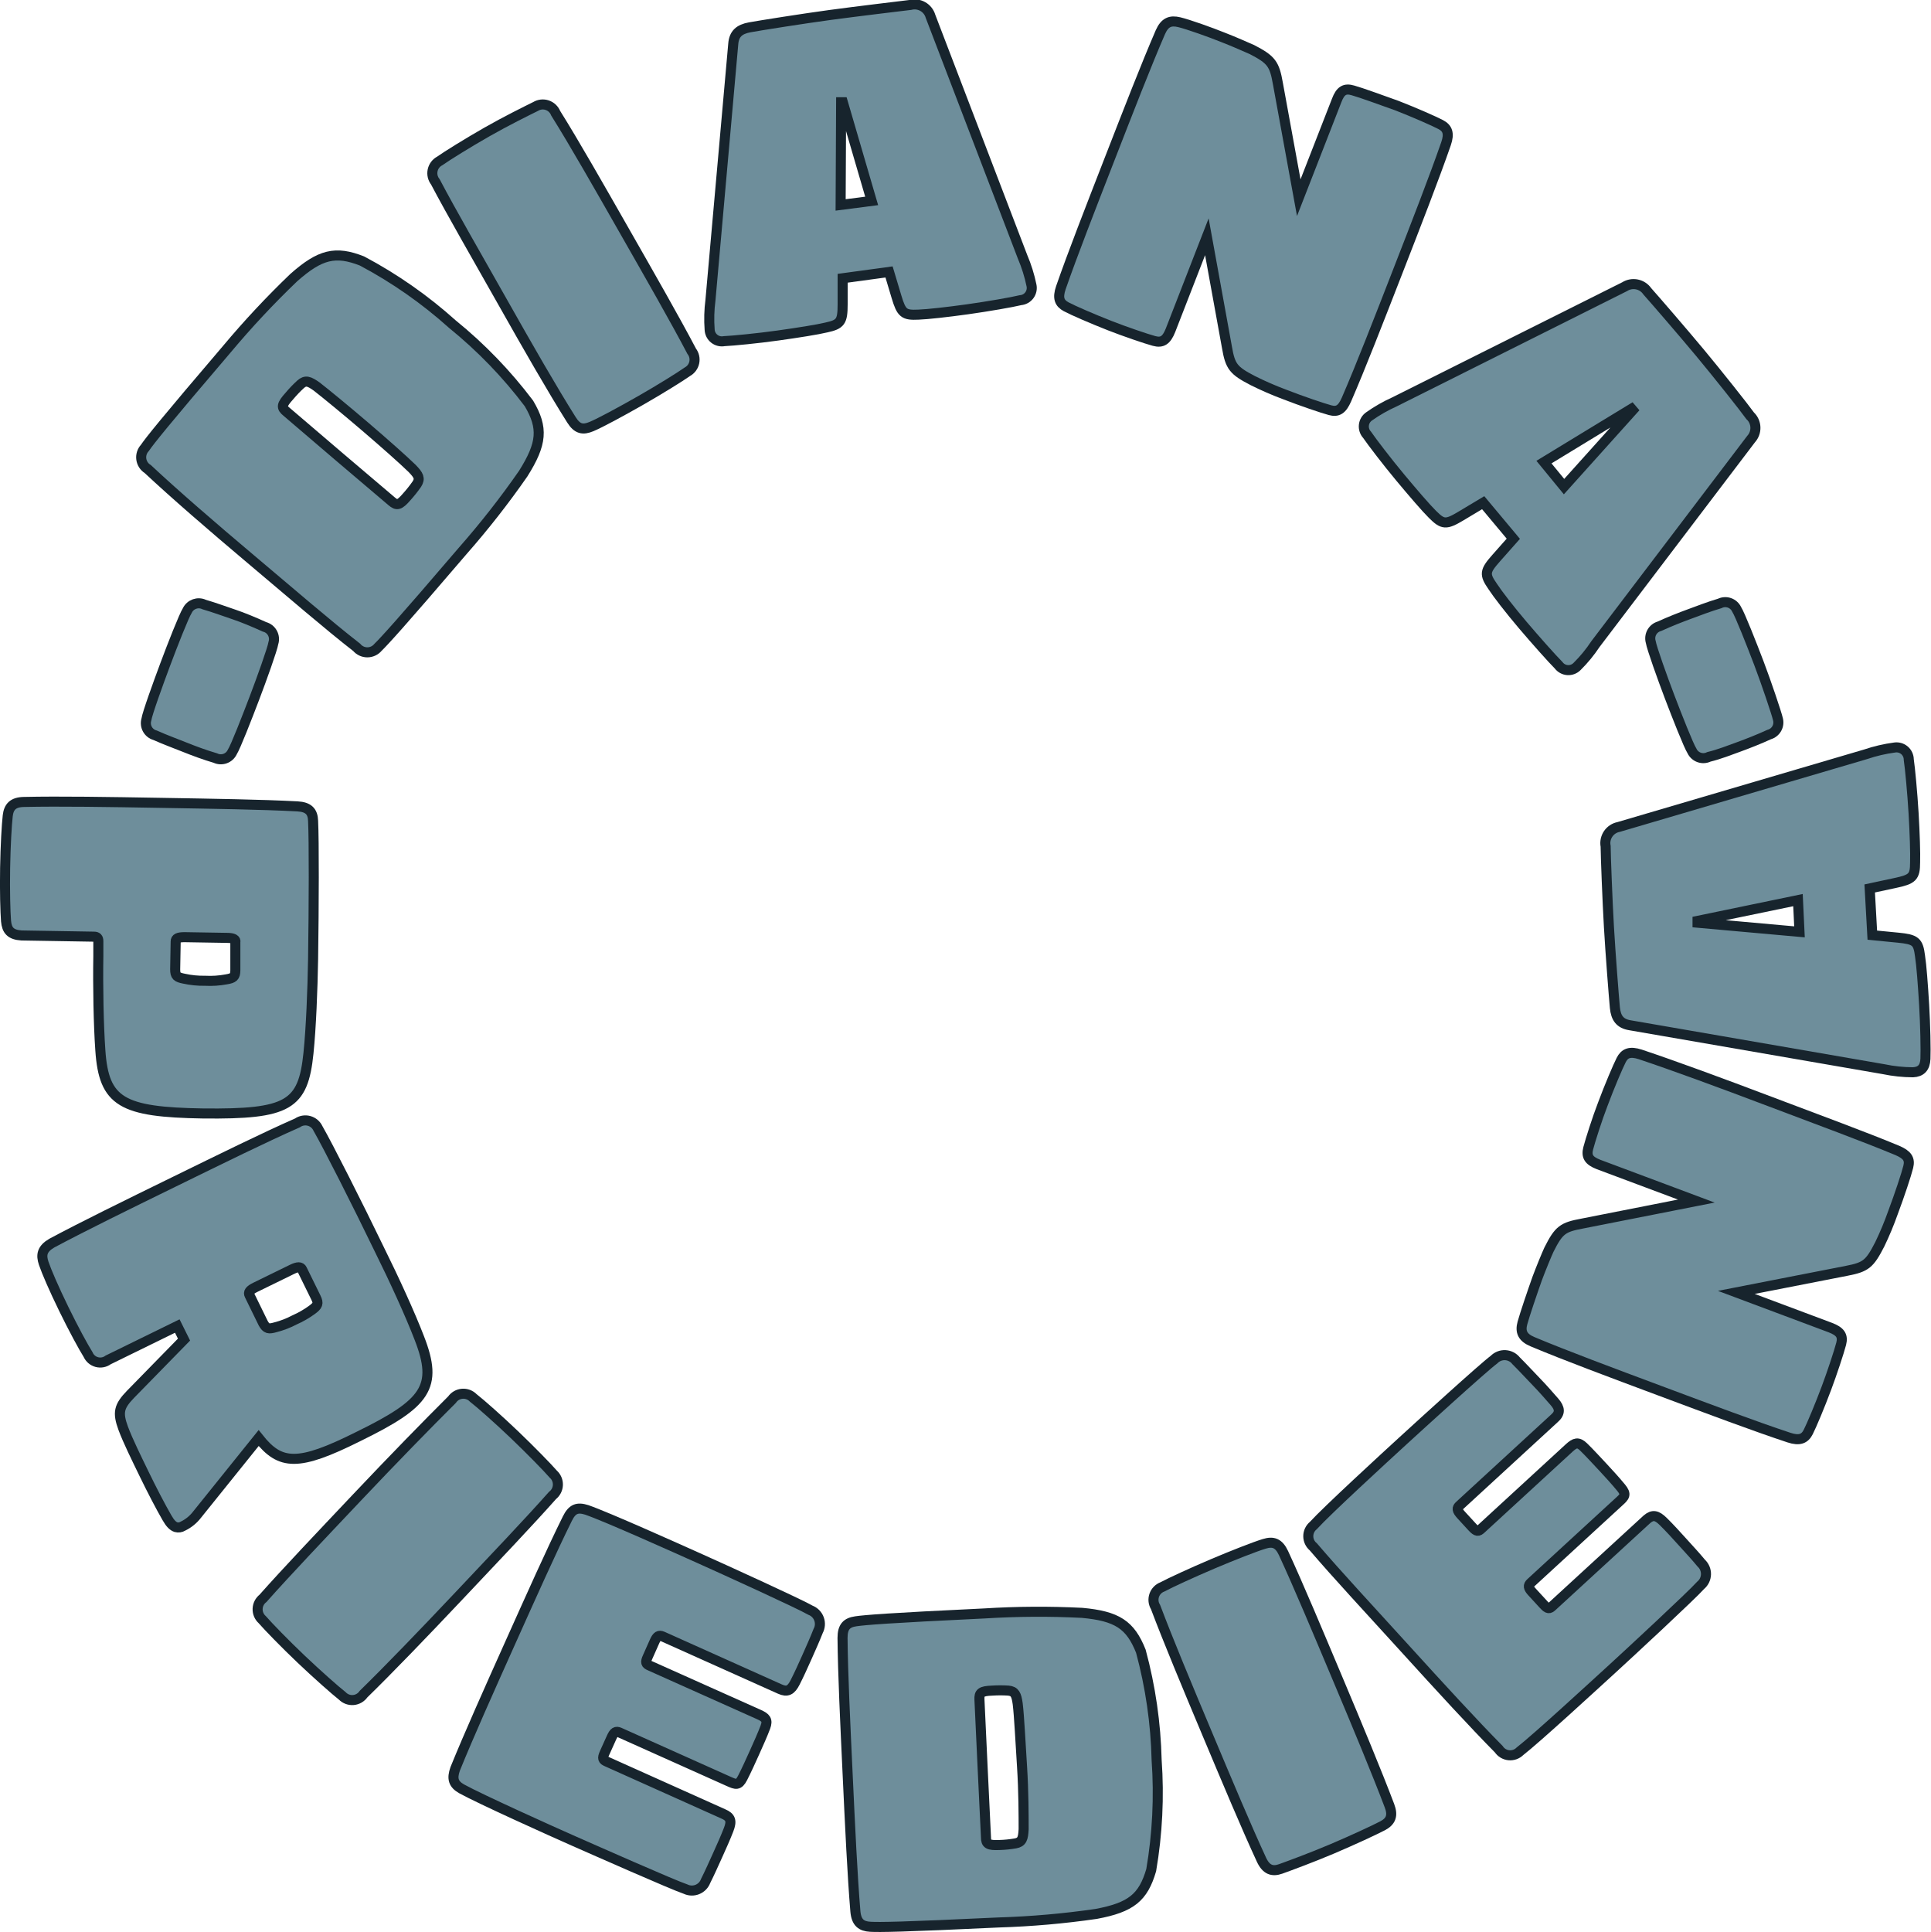
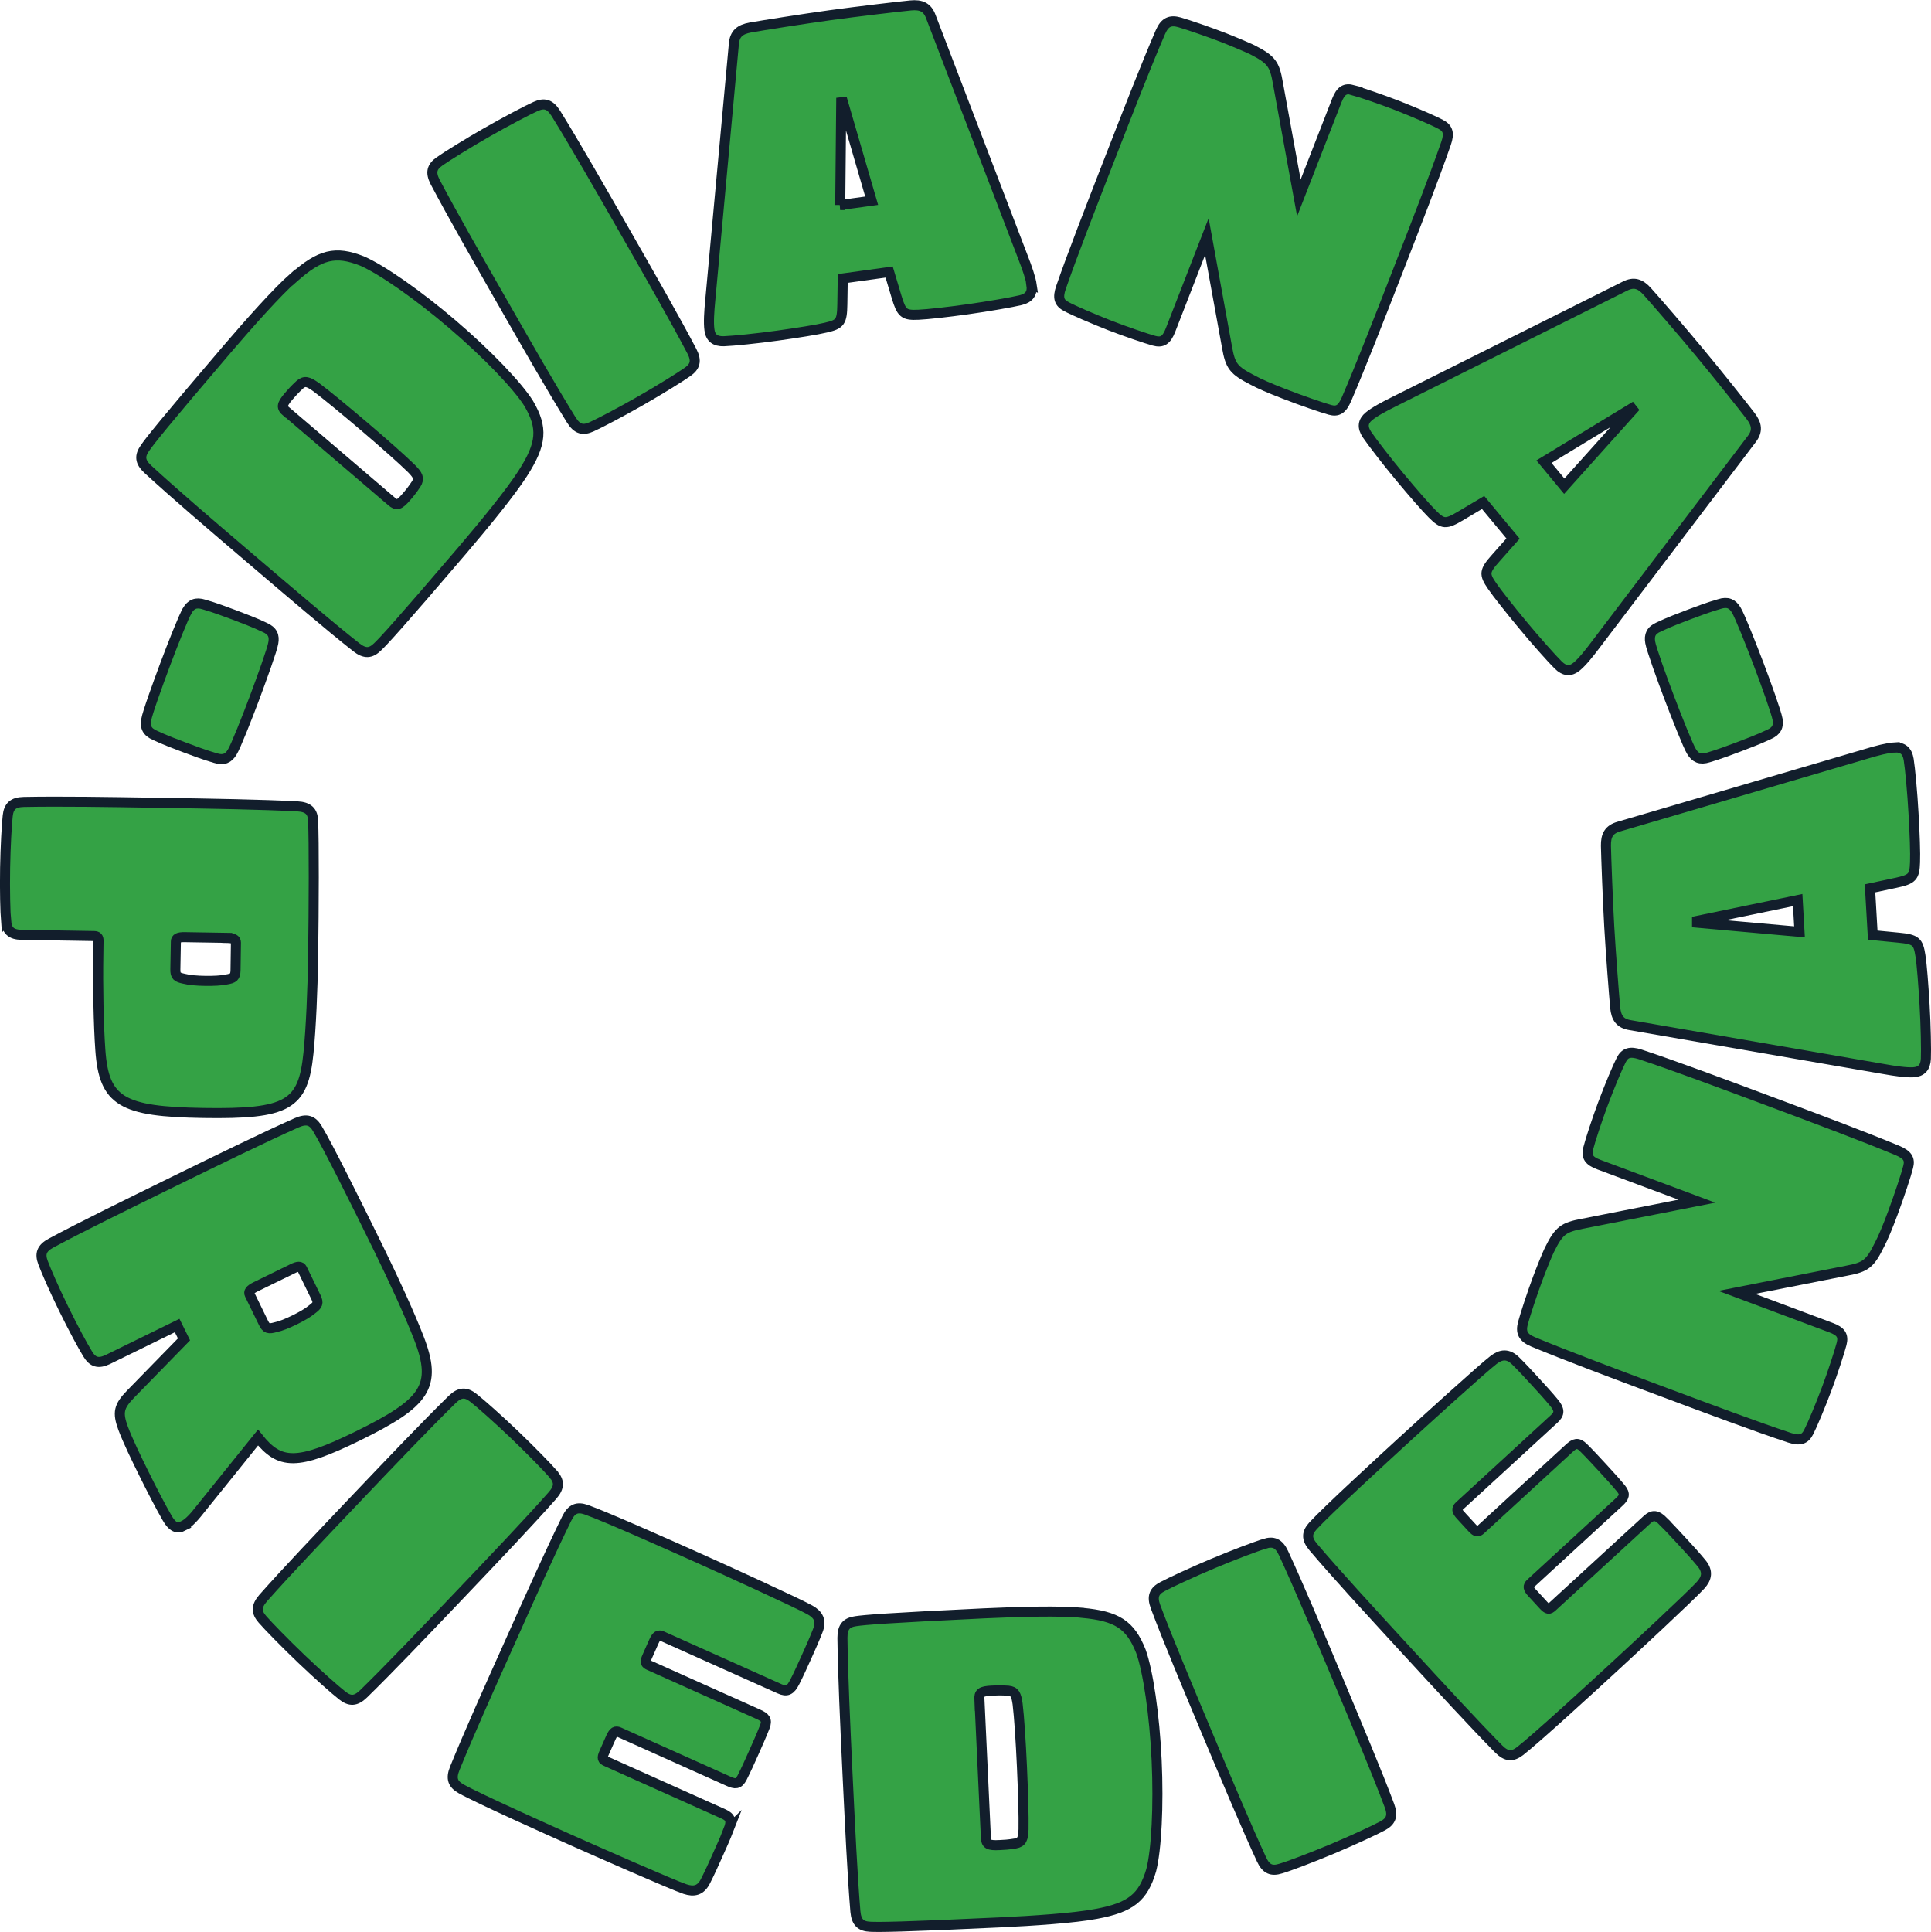
- <svg xmlns="http://www.w3.org/2000/svg" viewBox="0 0 192.24 192.32">
-   <g id="Layer_2" data-name="Layer 2">
-     <g id="Layer_9" data-name="Layer 9">
+ <svg xmlns="http://www.w3.org/2000/svg" id="b" viewBox="0 0 192.24 192.32">
+   <g id="c">
+     <g>
      <g>
-         <g>
-           <path d="M18.65,60.77a1.26,1.26,0,0,1,1.68-.59c1,.29,2.22.74,3,1s2,.76,3,1.22A1.26,1.26,0,0,1,27.22,64c-.1.62-1.17,3.6-1.89,5.49s-1.87,4.85-2.21,5.38a1.26,1.26,0,0,1-1.68.59c-1-.29-2.21-.74-3-1.06s-2-.76-3-1.21a1.25,1.25,0,0,1-.87-1.55c.09-.62,1.17-3.6,1.88-5.5S18.31,61.3,18.65,60.77Z" fill="#6e8e9b" stroke="#17242d" stroke-miterlimit="10" />
-           <path d="M29.24,27.64c2.63-2.33,4.16-2.7,6.8-1.66a45.07,45.07,0,0,1,9,6.29,45.29,45.29,0,0,1,7.62,7.89c1.44,2.44,1.31,4-.58,7a85.65,85.65,0,0,1-6,7.66c-6.32,7.39-7.82,9-8.45,9.62a1.38,1.38,0,0,1-2.12,0C32.68,62.24,28.93,59,25,55.69s-7.66-6.54-10.29-9a1.37,1.37,0,0,1-.29-2.1c.5-.73,1.87-2.46,8.18-9.85A88.46,88.46,0,0,1,29.24,27.64ZM28.54,41l5.22,4.46L39,49.91c.51.43.75.41,1.5-.46a12.87,12.87,0,0,0,1-1.26c.36-.56.18-.89-.47-1.56-.88-.86-2.79-2.55-4.66-4.15s-3.85-3.23-4.84-4c-.76-.54-1.11-.67-1.61-.22a12,12,0,0,0-1.1,1.15C28,40.32,28,40.56,28.54,41Z" fill="#6e8e9b" stroke="#17242d" stroke-miterlimit="10" />
-           <path d="M53.32,10.6a1.38,1.38,0,0,1,2,.67c1.88,3,4.33,7.31,6.88,11.78s5,8.75,6.66,11.91A1.37,1.37,0,0,1,68.44,37c-.72.51-2.78,1.79-4.69,2.88s-4,2.22-4.86,2.58-1.42.26-2-.67C55,38.79,52.59,34.59,50,30s-5-8.75-6.66-11.9a1.38,1.38,0,0,1,.44-2.08c.72-.51,2.78-1.79,4.69-2.88S52.51,11,53.32,10.6Z" fill="#6e8e9b" stroke="#17242d" stroke-miterlimit="10" />
-           <path d="M102.69,28.4a1.22,1.22,0,0,1-1.09,1.48c-.86.21-3.29.63-5.29.91s-4,.5-4.86.53c-1.46.07-1.7-.12-2.2-1.78l-.74-2.47-4.62.63,0,2.59c0,1.73-.21,2-1.63,2.31-.86.21-2.82.52-4.82.8s-4.46.52-5.34.56a1.22,1.22,0,0,1-1.45-1.14,14.42,14.42,0,0,1,.08-2.94L73,4.37c.08-1,.6-1.46,1.64-1.65s5.34-.87,8-1.23,6.94-.87,8-1a1.65,1.65,0,0,1,2,1.14l9.16,23.93A15,15,0,0,1,102.69,28.4Zm-19-8L86.78,20l-2.87-9.82-.17,0Z" fill="#6e8e9b" stroke="#17242d" stroke-miterlimit="10" />
-           <path d="M134.7,9c.77.21,2.93,1,4.36,1.51,1.77.69,3.7,1.54,4.37,1.89s.89.87.53,1.91c-1.17,3.37-2.94,7.92-4.84,12.8s-3.65,9.39-5.07,12.66c-.44,1-.87,1.27-1.64,1.06s-2.81-.9-4.53-1.57a32.74,32.74,0,0,1-3.15-1.37c-1.93-1-2.25-1.39-2.58-3.32l-2-11-3.62,9.31c-.4,1-.83,1.28-1.64,1.06s-2.94-.95-4.37-1.51c-1.76-.69-3.7-1.53-4.37-1.89s-.89-.86-.53-1.91c1.17-3.36,2.93-7.87,4.83-12.75s3.65-9.39,5.07-12.67c.44-1,1-1.21,1.88-1s3.1,1,4.41,1.53c1.07.41,2.37,1,2.84,1.2,1.93,1,2.23,1.43,2.57,3.36l2.08,11.38,3.77-9.67C133.45,9,133.89,8.76,134.7,9Z" fill="#6e8e9b" stroke="#17242d" stroke-miterlimit="10" />
-           <path d="M157,66.35a1.21,1.21,0,0,1-1.83-.13c-.63-.63-2.27-2.47-3.57-4s-2.52-3.11-3-3.85c-.83-1.2-.8-1.51.35-2.81l1.71-1.93-3-3.59-2.22,1.33c-1.49.89-1.8.86-2.83-.17-.63-.62-1.92-2.12-3.22-3.68s-2.79-3.51-3.29-4.24a1.22,1.22,0,0,1,.2-1.83A15.17,15.17,0,0,1,138.84,40l22.9-11.46A1.66,1.66,0,0,1,164,29c.7.78,3.55,4.08,5.24,6.11s4.4,5.44,5,6.28a1.65,1.65,0,0,1,.09,2.32l-15.49,20.4A14,14,0,0,1,157,66.35ZM153.71,46l2,2.44,6.84-7.61-.12-.14Z" fill="#6e8e9b" stroke="#17242d" stroke-miterlimit="10" />
-           <path d="M177,71.57a1.25,1.25,0,0,1-.87,1.55c-1,.46-2.15.91-3,1.22s-2,.76-3,1a1.25,1.25,0,0,1-1.68-.58c-.34-.53-1.5-3.48-2.22-5.37s-1.79-4.88-1.89-5.5a1.25,1.25,0,0,1,.87-1.55c1-.46,2.15-.91,3-1.22s2-.76,3-1.05a1.25,1.25,0,0,1,1.68.58c.34.53,1.5,3.48,2.22,5.37S176.87,71,177,71.57Z" fill="#6e8e9b" stroke="#17242d" stroke-miterlimit="10" />
-         </g>
-         <g>
-           <path d="M.6,91.68c-.07-.88-.13-3-.09-5.28s.16-4.31.26-5.19.51-1.36,1.61-1.38c3.56-.08,8.4,0,13.64.09s10,.16,13.59.35c1.1.06,1.53.51,1.56,1.44.1,2,.08,8.4,0,13.77-.05,3-.2,6.86-.46,9.36-.53,5.19-2,6.09-10.49,6-8.09-.13-9.88-1.13-10.23-6.28-.18-2.52-.25-6.43-.2-9.38l0-1.5c0-.3-.12-.44-.43-.44l-7.22-.12C1.06,93.05.68,92.61.6,91.68Zm22,1.68-4.22-.07c-.66,0-.89.12-.89.43l-.05,2.77c0,.66.17.79.87.93a9,9,0,0,0,2.11.21,8.89,8.89,0,0,0,2.11-.14c.71-.12.89-.25.9-.9l0-2.78C23.5,93.51,23.24,93.37,22.62,93.36Z" fill="#6e8e9b" stroke="#17242d" stroke-miterlimit="10" />
-           <path d="M18.21,151.92a.86.86,0,0,1-.69.1c-.3-.1-.57-.36-.9-.94-.62-1.07-1.53-2.82-2.28-4.37s-1.59-3.24-2.07-4.52c-.58-1.58-.44-2.19.73-3.4l5.32-5.44L17.65,132l-6.88,3.37a1.32,1.32,0,0,1-2-.53c-.47-.75-1.44-2.53-2.42-4.54s-1.72-3.72-2-4.55-.17-1.43.8-2c3.14-1.68,7.49-3.81,12.19-6.11s9-4.42,12.27-5.86a1.38,1.38,0,0,1,2.05.56c1,1.74,3.93,7.53,6.09,12,1.49,3,3.1,6.52,4,8.87,1.89,4.86.68,6.48-6.08,9.79-6,3-7.76,2.87-9.92.15l-6.12,7.61A3.93,3.93,0,0,1,18.21,151.92Zm9.22-19.8a8.56,8.56,0,0,0,1.89-.73,9.36,9.36,0,0,0,1.74-1c.58-.43.68-.63.39-1.22l-1.38-2.81c-.13-.27-.43-.28-1,0l-3.64,1.78c-.59.29-.73.51-.59.79l1.37,2.8C26.52,132.28,26.74,132.32,27.43,132.12Z" fill="#6e8e9b" stroke="#17242d" stroke-miterlimit="10" />
-           <path d="M55.08,146.74a1.38,1.38,0,0,1-.07,2.12c-2.37,2.67-5.77,6.24-9.32,10s-6.95,7.29-9.5,9.78a1.37,1.37,0,0,1-2.11.18c-.7-.55-2.51-2.15-4.11-3.67s-3.28-3.25-3.86-3.92a1.38,1.38,0,0,1,.07-2.12c2.37-2.67,5.71-6.18,9.32-10s7-7.29,9.5-9.78a1.37,1.37,0,0,1,2.11-.18c.7.54,2.52,2.15,4.11,3.67S54.5,146.07,55.08,146.74Z" fill="#6e8e9b" stroke="#17242d" stroke-miterlimit="10" />
-           <path d="M72.54,182.13c-.32.82-.68,1.63-1.08,2.51s-.81,1.81-1.21,2.6a1.46,1.46,0,0,1-2,.81c-1.26-.42-9-3.85-11.16-4.8s-9.32-4.18-11.13-5.18c-.81-.46-1-1-.64-2,1.34-3.3,3.35-7.8,5.46-12.5s4.12-9.2,5.7-12.39c.49-1,1-1.17,1.93-.88,2,.69,9.07,3.87,11.28,4.86s9.86,4.47,11,5.13a1.47,1.47,0,0,1,.76,2.07c-.32.82-.74,1.75-1.13,2.63s-.76,1.69-1.16,2.48-.78,1-1.51.67l-11.68-5.24c-.37-.16-.56-.05-.81.51l-.68,1.53c-.26.56-.17.7.19.86l10.88,4.87c.69.31.91.55.65,1.25s-.73,1.75-1.09,2.55-.78,1.73-1.18,2.51-.68.66-1.36.36l-10.89-4.88c-.36-.16-.55-.05-.8.51l-.69,1.53c-.25.56-.16.69.2.85L72,180.56C72.76,180.88,72.87,181.27,72.54,182.13Z" fill="#6e8e9b" stroke="#17242d" stroke-miterlimit="10" />
-           <path d="M107.72,160.55c3.49.32,4.81,1.18,5.86,3.82a45.6,45.6,0,0,1,1.57,10.84,45.74,45.74,0,0,1-.54,10.95c-.8,2.73-2,3.71-5.48,4.36a85.55,85.55,0,0,1-9.69.85c-9.71.46-11.91.48-12.8.43s-1.38-.42-1.48-1.52c-.3-3.55-.53-8.47-.77-13.62s-.48-10.06-.51-13.62c0-1.1.41-1.52,1.33-1.65s3.07-.32,12.78-.78A86.38,86.38,0,0,1,107.72,160.55Zm-10.21,8.63.32,6.85c.12,2.46.25,5.23.33,6.86,0,.66.21.82,1.36.77a11.18,11.18,0,0,0,1.57-.16c.66-.12.77-.48.82-1.41,0-1.23,0-3.78-.16-6.24s-.28-5-.43-6.24c-.13-.92-.28-1.26-.94-1.32a12.15,12.15,0,0,0-1.59,0C97.65,168.33,97.48,168.52,97.51,169.18Z" fill="#6e8e9b" stroke="#17242d" stroke-miterlimit="10" />
-           <path d="M125.87,153.68c.88-.27,1.44-.08,1.91.92,1.5,3.24,3.4,7.78,5.4,12.53s3.89,9.29,5.15,12.62c.38,1,.13,1.57-.69,2s-3,1.44-5,2.29-4.3,1.7-5.14,2-1.45.08-1.91-.91c-1.5-3.24-3.37-7.7-5.4-12.53s-3.89-9.29-5.15-12.63a1.37,1.37,0,0,1,.68-2c.78-.42,3-1.44,5-2.29S125,153.94,125.87,153.68Z" fill="#6e8e9b" stroke="#17242d" stroke-miterlimit="10" />
-           <path d="M165.59,151.46c.63.62,1.22,1.27,1.88,2s1.34,1.46,1.9,2.14a1.47,1.47,0,0,1-.06,2.21c-.89,1-7.11,6.77-8.83,8.34s-7.52,6.91-9.16,8.18a1.37,1.37,0,0,1-2.11-.21c-2.51-2.54-5.84-6.17-9.32-10s-6.82-7.42-9.14-10.14a1.37,1.37,0,0,1,0-2.12c1.4-1.53,7.14-6.8,8.92-8.43s8-7.3,9.07-8.09a1.46,1.46,0,0,1,2.2.12c.63.62,1.31,1.37,2,2.08s1.25,1.36,1.81,2,.61,1.12,0,1.65l-9.43,8.67c-.3.26-.28.48.14.94l1.13,1.23c.42.45.58.43.87.16l8.78-8.07c.55-.5.87-.61,1.41-.09s1.31,1.36,1.91,2,1.28,1.39,1.84,2.07.33.89-.22,1.39l-8.78,8.07c-.29.27-.27.49.15.94l1.13,1.23c.42.46.57.43.86.16l9.43-8.66C164.53,150.76,164.93,150.81,165.59,151.46Z" fill="#6e8e9b" stroke="#17242d" stroke-miterlimit="10" />
-           <path d="M158.12,114.3c.2-.77.91-3,1.45-4.39.66-1.77,1.49-3.72,1.83-4.39s.85-.9,1.9-.56c3.38,1.13,8,2.83,12.86,4.67s9.44,3.52,12.73,4.89c1,.43,1.28.86,1.09,1.63s-.87,2.82-1.52,4.55a31.33,31.33,0,0,1-1.32,3.17c-1,1.94-1.36,2.26-3.28,2.63l-11,2.15,9.35,3.5c1,.38,1.3.81,1.09,1.62s-.92,2.95-1.46,4.39c-.66,1.77-1.48,3.72-1.82,4.39s-.86.9-1.9.56c-3.39-1.12-7.92-2.82-12.82-4.65s-9.44-3.52-12.73-4.9c-1-.42-1.24-1-1-1.87s1-3.11,1.47-4.43c.4-1.07.94-2.37,1.16-2.85,1-2,1.4-2.25,3.32-2.61l11.36-2.24-9.73-3.64C158.17,115.54,157.91,115.11,158.12,114.3Z" fill="#6e8e9b" stroke="#17242d" stroke-miterlimit="10" />
-           <path d="M188.63,74.41a1.22,1.22,0,0,1,1.4,1.2c.13.87.36,3.33.48,5.35s.18,4,.15,4.88c0,1.46-.26,1.69-2,2.06l-2.52.54.26,4.65,2.57.25c1.73.17,2,.38,2.18,1.82.14.87.29,2.85.41,4.87s.17,4.48.13,5.37-.45,1.3-1.24,1.34a14.59,14.59,0,0,1-2.93-.31l-25.24-4.37c-1-.16-1.41-.72-1.51-1.77s-.44-5.4-.59-8-.32-7-.33-8.05a1.64,1.64,0,0,1,1.3-1.92l24.57-7.23A15.28,15.28,0,0,1,188.63,74.41Zm-9.48,18.35L179,89.6l-10,2.07v.18Z" fill="#6e8e9b" stroke="#17242d" stroke-miterlimit="10" />
-         </g>
+         <path d="M18.65,60.77c.37-.61,.84-.86,1.68-.59,1.02,.29,2.21,.74,3.04,1.05,.82,.31,2.02,.76,2.97,1.22,.81,.35,1,.85,.87,1.55-.09,.62-1.17,3.6-1.88,5.5-.71,1.89-1.87,4.84-2.21,5.37-.37,.61-.84,.86-1.68,.59-1.02-.29-2.21-.74-3.04-1.05s-2.02-.76-2.97-1.21c-.81-.35-1-.85-.87-1.55,.09-.62,1.17-3.6,1.88-5.5s1.87-4.84,2.21-5.37Z" style="fill:#34a245; stroke:#121e2c; stroke-miterlimit:10;" />
+         <path d="M29.24,27.64c2.63-2.33,4.16-2.7,6.8-1.66,1.91,.82,5.54,3.34,8.98,6.28,3.45,2.94,6.51,6.14,7.61,7.89,1.44,2.45,1.31,4.02-.58,6.97-1.17,1.84-3.76,5.01-6.01,7.65-6.32,7.4-7.81,9.01-8.45,9.62-.67,.65-1.25,.72-2.12,.04-2.8-2.21-6.54-5.42-10.46-8.76s-7.66-6.54-10.29-8.96c-.81-.75-.82-1.34-.29-2.1,.5-.73,1.87-2.46,8.18-9.85,2.26-2.64,4.98-5.7,6.62-7.14Zm-.7,13.35l5.22,4.46c1.87,1.6,3.98,3.4,5.22,4.46,.5,.43,.75,.41,1.49-.46,.29-.33,.57-.67,.96-1.26,.36-.56,.18-.89-.47-1.55-.88-.87-2.79-2.56-4.67-4.16s-3.84-3.22-4.84-3.96c-.76-.53-1.11-.66-1.61-.22-.52,.48-.81,.81-1.1,1.15-.74,.87-.72,1.12-.22,1.55Z" style="fill:#34a245; stroke:#121e2c; stroke-miterlimit:10;" />
+         <path d="M53.32,10.6c.85-.38,1.42-.26,2.01,.67,1.88,3.03,4.33,7.31,6.89,11.78,2.6,4.55,5,8.75,6.66,11.91,.51,.98,.32,1.54-.44,2.07-.72,.51-2.78,1.79-4.69,2.88-1.91,1.09-4.05,2.22-4.86,2.58-.85,.38-1.42,.26-2.01-.68-1.88-3.03-4.29-7.23-6.89-11.78-2.56-4.47-5-8.75-6.66-11.9-.51-.98-.32-1.54,.44-2.07,.72-.51,2.78-1.79,4.69-2.88,1.91-1.09,4.05-2.22,4.86-2.58Z" style="fill:#34a245; stroke:#121e2c; stroke-miterlimit:10;" />
+         <path d="M102.69,28.4c.11,.78-.22,1.27-1.08,1.48-.86,.21-3.29,.63-5.29,.91-2,.28-3.97,.5-4.86,.54-1.46,.07-1.7-.12-2.2-1.78l-.74-2.47-4.62,.64-.04,2.58c-.03,1.74-.21,1.98-1.63,2.31-.86,.21-2.82,.52-4.82,.8-2,.28-4.46,.53-5.34,.56-.88,.03-1.34-.35-1.44-1.13-.1-.7-.03-1.82,.08-2.94l2.35-25.51c.08-1.03,.6-1.46,1.64-1.65,1.04-.19,5.34-.87,7.96-1.23,2.62-.36,6.94-.87,8-.97,1.05-.1,1.67,.17,2.02,1.14l9.16,23.92c.41,1.05,.78,2.11,.88,2.81Zm-19.05-7.99l3.14-.43-2.86-9.82-.17,.02-.1,10.23Z" style="fill:#34a245; stroke:#121e2c; stroke-miterlimit:10;" />
+         <path d="M134.7,8.98c.77,.21,2.93,.95,4.37,1.51,1.76,.69,3.7,1.53,4.36,1.89,.71,.37,.89,.87,.53,1.9-1.17,3.37-2.94,7.92-4.84,12.8-1.87,4.8-3.66,9.39-5.07,12.66-.44,1.01-.87,1.27-1.64,1.06-.77-.21-2.81-.91-4.53-1.58-1.48-.57-2.49-1.01-3.15-1.37-1.93-.99-2.24-1.39-2.58-3.32l-2-10.98-3.62,9.31c-.4,1.02-.83,1.28-1.64,1.06-.77-.21-2.93-.95-4.37-1.51-1.76-.69-3.7-1.53-4.36-1.89-.71-.37-.89-.87-.53-1.91,1.17-3.37,2.93-7.88,4.83-12.76,1.87-4.8,3.65-9.39,5.07-12.66,.44-1.01,.99-1.22,1.89-.97,.85,.24,3.1,1.02,4.41,1.53,1.07,.42,2.36,.97,2.84,1.2,1.93,.99,2.23,1.43,2.56,3.36l2.08,11.39,3.77-9.68c.4-1.02,.83-1.28,1.64-1.06Z" style="fill:#34a245; stroke:#121e2c; stroke-miterlimit:10;" />
+         <path d="M156.97,66.35c-.61,.51-1.2,.48-1.83-.14-.63-.62-2.27-2.46-3.56-4.02-1.29-1.56-2.52-3.11-3.02-3.84-.83-1.2-.8-1.51,.36-2.81l1.71-1.93-2.98-3.59-2.22,1.32c-1.49,.89-1.8,.86-2.83-.17-.63-.62-1.93-2.12-3.22-3.67s-2.8-3.51-3.29-4.24-.41-1.32,.2-1.82c.54-.45,1.53-.98,2.54-1.48l22.91-11.46c.92-.48,1.56-.26,2.26,.52,.71,.78,3.56,4.08,5.24,6.11,1.69,2.03,4.4,5.44,5.04,6.28,.64,.84,.73,1.51,.1,2.32l-15.49,20.4c-.68,.91-1.38,1.78-1.93,2.23Zm-3.26-20.39l2.02,2.44,6.83-7.61-.11-.14-8.74,5.31Z" style="fill:#34a245; stroke:#121e2c; stroke-miterlimit:10;" />
+         <path d="M176.96,71.57c.13,.71-.06,1.2-.87,1.55-.96,.46-2.15,.91-2.97,1.22-.82,.31-2.02,.76-3.04,1.06-.84,.27-1.31,.02-1.68-.59-.34-.53-1.5-3.48-2.22-5.37-.72-1.89-1.79-4.87-1.89-5.49-.12-.71,.06-1.2,.87-1.55,.96-.46,2.15-.91,2.97-1.22,.82-.31,2.02-.76,3.04-1.05,.84-.27,1.31-.02,1.68,.59,.34,.53,1.5,3.48,2.22,5.37s1.79,4.87,1.89,5.49Z" style="fill:#34a245; stroke:#121e2c; stroke-miterlimit:10;" />
+       </g>
+       <g>
+         <path d="M.6,91.68c-.07-.88-.13-3.04-.09-5.28,.04-2.16,.16-4.31,.26-5.19,.1-.92,.51-1.36,1.61-1.38,3.57-.07,8.4,0,13.64,.09,5.15,.08,10.03,.16,13.59,.35,1.1,.06,1.53,.51,1.56,1.43,.1,2.03,.08,8.41,0,13.77-.05,2.95-.2,6.86-.46,9.37-.52,5.18-2.04,6.08-10.48,5.95-8.09-.13-9.88-1.13-10.24-6.28-.18-2.51-.25-6.43-.2-9.38l.02-1.5c0-.31-.12-.44-.43-.45l-7.21-.12c-1.1-.02-1.49-.46-1.56-1.39Zm22.02,1.68l-4.22-.07c-.66-.01-.88,.12-.89,.43l-.05,2.77c-.01,.66,.16,.79,.87,.94,.53,.14,1.32,.2,2.11,.21,.79,.01,1.58-.02,2.11-.14,.71-.12,.88-.25,.9-.91l.04-2.77c0-.31-.26-.44-.87-.45Z" style="fill:#34a245; stroke:#121e2c; stroke-miterlimit:10;" />
+         <path d="M18.21,151.92c-.24,.12-.45,.17-.69,.09-.29-.1-.57-.36-.9-.94-.62-1.07-1.53-2.83-2.29-4.37s-1.59-3.24-2.07-4.52c-.58-1.58-.43-2.19,.74-3.4l5.32-5.45-.68-1.38-6.88,3.37c-.99,.48-1.54,.26-2.02-.53-.47-.75-1.43-2.53-2.42-4.55-.95-1.94-1.72-3.71-2.03-4.54-.33-.87-.17-1.44,.8-1.96,3.14-1.69,7.49-3.81,12.19-6.12,4.62-2.26,9.01-4.41,12.27-5.86,1.01-.44,1.56-.22,2.04,.57,1.05,1.74,3.93,7.53,6.1,11.96,1.49,3.04,3.09,6.52,4,8.87,1.89,4.86,.67,6.48-6.08,9.79-6.05,2.96-7.76,2.87-9.92,.15l-6.12,7.6c-.68,.82-1.05,1.05-1.37,1.21Zm9.22-19.8c.53-.11,1.18-.38,1.9-.73,.71-.35,1.32-.7,1.74-1.05,.57-.43,.67-.62,.38-1.22l-1.37-2.81c-.14-.28-.43-.28-.98,0l-3.64,1.78c-.59,.29-.73,.51-.6,.78l1.37,2.81c.29,.59,.51,.63,1.2,.44Z" style="fill:#34a245; stroke:#121e2c; stroke-miterlimit:10;" />
+         <path d="M55.08,146.74c.61,.7,.65,1.29-.07,2.12-2.36,2.67-5.76,6.24-9.31,9.97-3.61,3.79-6.95,7.29-9.5,9.78-.79,.77-1.38,.75-2.11,.18-.7-.54-2.51-2.15-4.1-3.67-1.59-1.52-3.28-3.25-3.86-3.92-.61-.7-.65-1.29,.07-2.12,2.36-2.67,5.7-6.17,9.31-9.97,3.55-3.73,6.95-7.29,9.5-9.79,.79-.77,1.38-.75,2.11-.18,.7,.54,2.51,2.15,4.1,3.67s3.28,3.25,3.86,3.92Z" style="fill:#34a245; stroke:#121e2c; stroke-miterlimit:10;" />
+         <path d="M72.54,182.13c-.32,.82-.68,1.62-1.08,2.51s-.81,1.81-1.21,2.59c-.49,.99-1.17,1.11-2.05,.82-1.26-.42-9.03-3.85-11.16-4.8-2.21-.99-9.32-4.17-11.13-5.18-.81-.46-1.05-1-.64-2.02,1.34-3.31,3.35-7.81,5.46-12.5,2.1-4.7,4.12-9.2,5.7-12.4,.49-.99,1.05-1.17,1.93-.87,1.96,.69,9.07,3.87,11.28,4.86,2.13,.95,9.86,4.47,11.01,5.13,.81,.46,1.17,1.05,.76,2.07-.32,.82-.73,1.75-1.13,2.63-.4,.88-.76,1.69-1.16,2.47-.42,.83-.78,1-1.51,.67l-11.69-5.24c-.36-.16-.55-.05-.81,.51l-.68,1.53c-.25,.56-.17,.7,.19,.86l10.88,4.88c.68,.31,.91,.55,.64,1.25-.32,.82-.73,1.75-1.09,2.55-.36,.8-.77,1.73-1.17,2.51-.35,.67-.68,.66-1.36,.35l-10.88-4.88c-.36-.16-.55-.05-.81,.51l-.68,1.53c-.25,.56-.17,.7,.19,.86l11.69,5.24c.72,.32,.84,.71,.5,1.57Z" style="fill:#34a245; stroke:#121e2c; stroke-miterlimit:10;" />
+         <path d="M107.72,160.55c3.49,.32,4.81,1.18,5.86,3.82,.71,1.95,1.36,6.32,1.57,10.85s-.02,8.94-.54,10.95c-.8,2.72-2.03,3.71-5.48,4.35-2.14,.41-6.22,.69-9.69,.85-9.71,.46-11.91,.47-12.8,.43-.93-.04-1.38-.42-1.48-1.52-.3-3.55-.53-8.48-.78-13.62-.24-5.14-.47-10.06-.51-13.63,0-1.1,.41-1.52,1.33-1.65,.88-.13,3.07-.32,12.78-.78,3.47-.16,7.56-.27,9.73-.06Zm-10.21,8.63l.32,6.86c.12,2.46,.25,5.23,.32,6.86,.03,.66,.21,.83,1.36,.77,.44-.02,.88-.04,1.58-.16,.66-.12,.77-.48,.81-1.41,.03-1.23-.05-3.79-.16-6.25s-.28-5.01-.43-6.23c-.13-.92-.28-1.26-.94-1.32-.71-.05-1.15-.03-1.59-.01-1.14,.05-1.31,.24-1.28,.9Z" style="fill:#34a245; stroke:#121e2c; stroke-miterlimit:10;" />
+         <path d="M125.87,153.68c.89-.28,1.44-.08,1.91,.92,1.5,3.23,3.41,7.78,5.4,12.52,2.02,4.83,3.9,9.29,5.15,12.63,.38,1.03,.13,1.57-.69,2.01-.78,.42-2.98,1.44-5,2.29-2.03,.85-4.29,1.71-5.14,1.96-.89,.28-1.45,.08-1.91-.92-1.5-3.23-3.37-7.7-5.4-12.52-1.99-4.75-3.9-9.29-5.15-12.63-.38-1.03-.13-1.57,.69-2,.78-.42,2.97-1.44,5-2.29,2.03-.85,4.29-1.71,5.14-1.96Z" style="fill:#34a245; stroke:#121e2c; stroke-miterlimit:10;" />
+         <path d="M165.59,151.46c.63,.62,1.22,1.27,1.88,1.98,.66,.71,1.34,1.46,1.9,2.14,.71,.84,.56,1.52-.06,2.21-.88,.99-7.11,6.77-8.83,8.35-1.78,1.64-7.52,6.91-9.16,8.18-.74,.56-1.33,.57-2.11-.21-2.51-2.54-5.84-6.17-9.33-9.96-3.48-3.79-6.82-7.42-9.13-10.14-.71-.84-.66-1.43-.03-2.12,1.4-1.53,7.14-6.8,8.92-8.43,1.72-1.58,8-7.29,9.06-8.09,.74-.56,1.43-.66,2.21,.12,.63,.62,1.31,1.36,1.97,2.08,.65,.71,1.25,1.36,1.81,2.04,.59,.71,.61,1.12,.02,1.65l-9.43,8.66c-.29,.27-.27,.49,.15,.94l1.13,1.23c.42,.45,.57,.43,.87,.16l8.78-8.07c.55-.51,.87-.62,1.41-.1,.63,.62,1.31,1.36,1.91,2.01,.59,.65,1.28,1.39,1.84,2.07,.47,.58,.34,.89-.21,1.39l-8.78,8.07c-.29,.27-.27,.49,.15,.94l1.13,1.23c.42,.45,.57,.43,.87,.16l9.43-8.66c.58-.54,.99-.49,1.64,.16Z" style="fill:#34a245; stroke:#121e2c; stroke-miterlimit:10;" />
+         <path d="M158.12,114.3c.19-.77,.91-2.95,1.45-4.39,.66-1.77,1.48-3.72,1.83-4.39,.36-.71,.85-.9,1.9-.56,3.38,1.12,7.96,2.83,12.86,4.66,4.82,1.8,9.44,3.53,12.73,4.9,1.01,.43,1.28,.85,1.08,1.63-.19,.77-.87,2.82-1.51,4.55-.55,1.48-.98,2.5-1.33,3.17-.96,1.94-1.36,2.26-3.28,2.62l-10.95,2.16,9.36,3.5c1.03,.38,1.29,.81,1.08,1.63-.2,.77-.91,2.95-1.45,4.39-.66,1.77-1.48,3.72-1.83,4.39-.36,.71-.85,.9-1.9,.56-3.38-1.12-7.92-2.82-12.82-4.65-4.82-1.8-9.44-3.53-12.73-4.9-1.02-.43-1.23-.98-.99-1.87,.23-.86,.97-3.11,1.47-4.43,.4-1.07,.93-2.38,1.16-2.85,.96-1.94,1.4-2.25,3.32-2.61l11.36-2.24-9.73-3.63c-1.03-.38-1.29-.81-1.08-1.62Z" style="fill:#34a245; stroke:#121e2c; stroke-miterlimit:10;" />
+         <path d="M188.63,74.41c.79-.04,1.25,.33,1.39,1.2,.14,.87,.37,3.33,.48,5.35,.12,2.02,.19,4,.15,4.88-.05,1.46-.26,1.69-1.95,2.05l-2.53,.54,.27,4.66,2.57,.25c1.73,.17,1.96,.37,2.18,1.81,.14,.87,.29,2.85,.41,4.87s.17,4.49,.13,5.37c-.04,.88-.45,1.3-1.25,1.35-.7,.04-1.81-.12-2.93-.32l-25.24-4.37c-1.02-.16-1.41-.71-1.51-1.77-.1-1.05-.44-5.4-.59-8.03-.15-2.64-.31-6.99-.33-8.04-.02-1.06,.3-1.65,1.3-1.93l24.58-7.23c1.08-.33,2.17-.61,2.87-.65Zm-9.48,18.35l-.18-3.16-10.02,2.07v.18s10.2,.91,10.2,.91Z" style="fill:#34a245; stroke:#121e2c; stroke-miterlimit:10;" />
      </g>
    </g>
  </g>
</svg>
